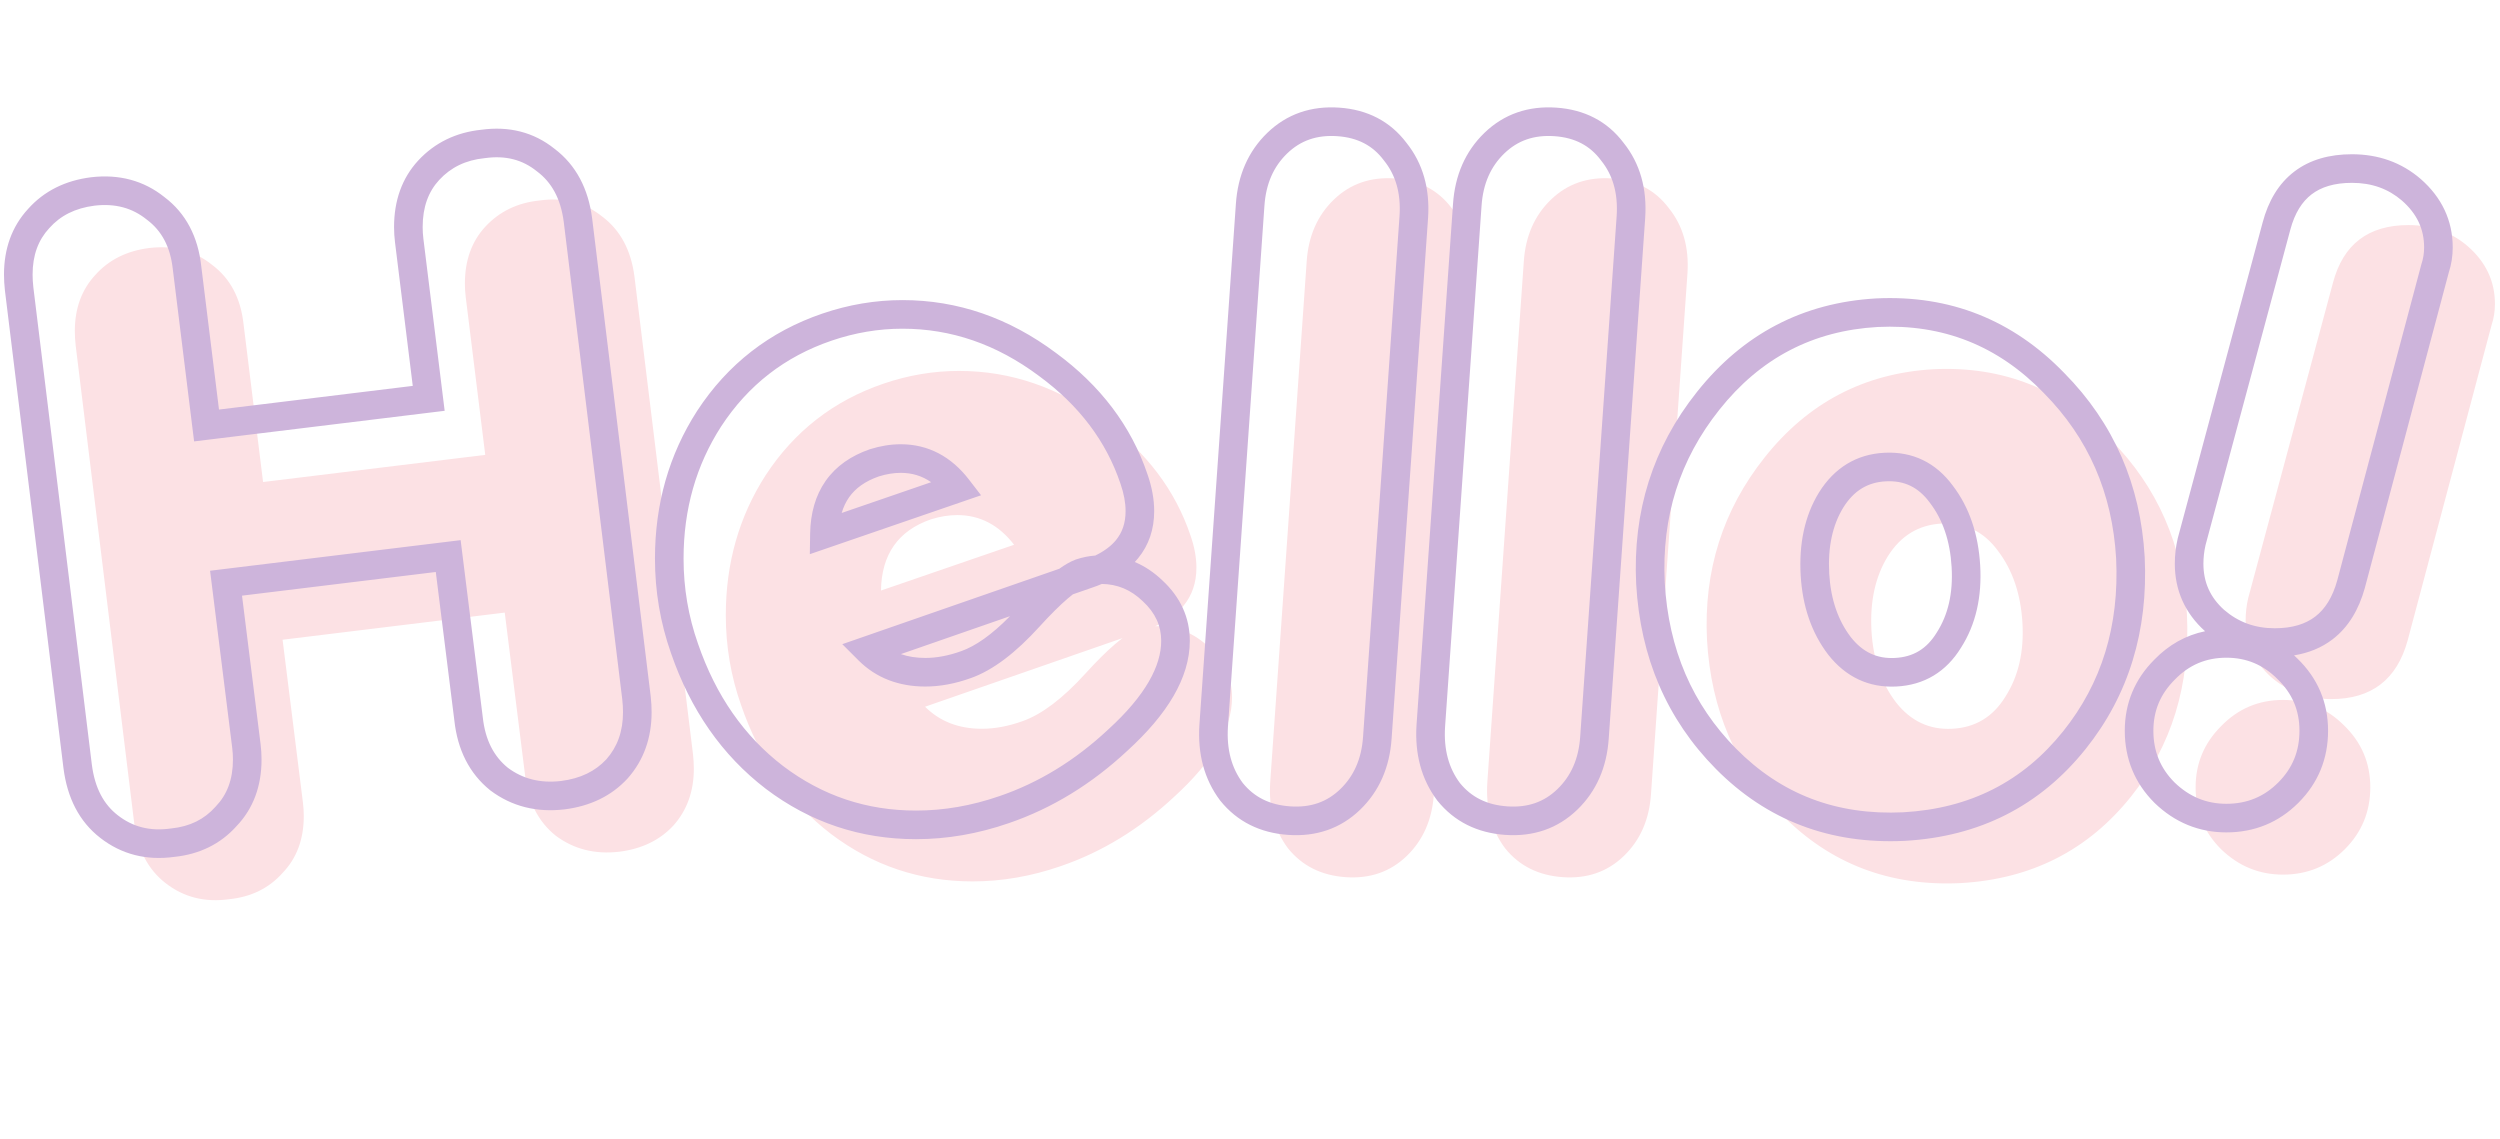
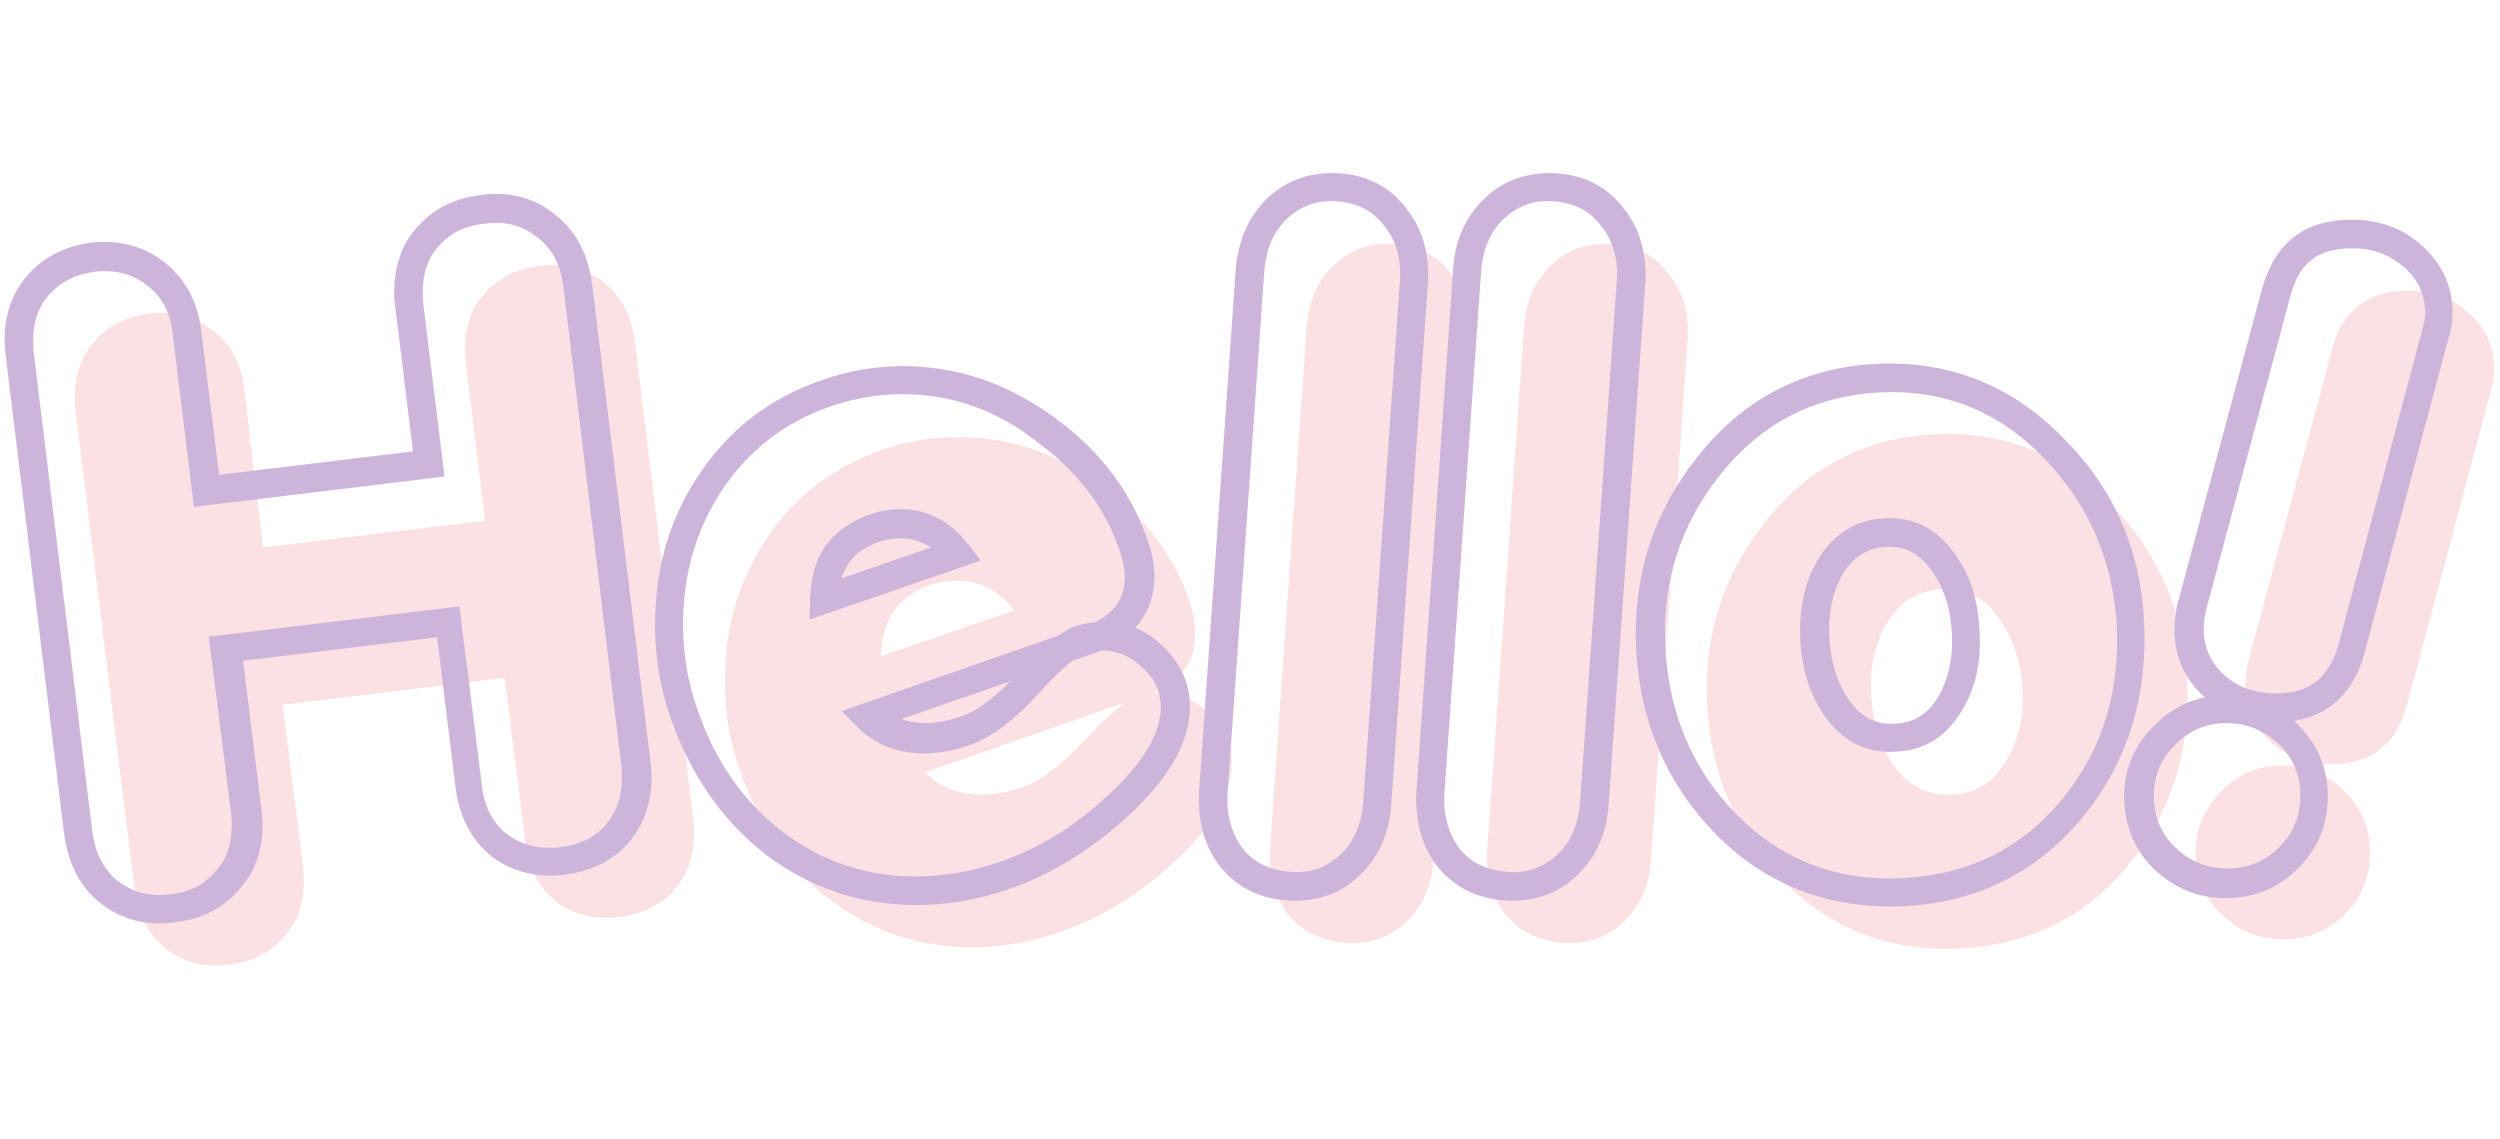
- <svg xmlns="http://www.w3.org/2000/svg" width="437" height="199" viewBox="0 0 437 199" fill="none">
-   <path d="M108.24 148.882C103.991 149.376 100.285 148.437 97.123 146.065C94.06 143.595 92.281 140.087 91.787 135.541L88.229 107.082L49.395 111.825L52.952 140.285C53.051 141.075 53.1 141.866 53.1 142.656C53.1 146.708 51.865 150.018 49.395 152.587C47.023 155.255 43.91 156.787 40.056 157.182C35.807 157.775 32.102 156.836 28.939 154.366C25.876 151.994 24.048 148.486 23.455 143.842L13.228 60.392C13.129 59.502 13.079 58.662 13.079 57.872C13.079 53.919 14.265 50.658 16.637 48.089C19.009 45.421 22.171 43.84 26.123 43.346C30.372 42.852 34.029 43.84 37.092 46.31C40.254 48.682 42.082 52.14 42.576 56.686L45.985 84.256L84.82 79.513L81.411 51.943C81.312 51.152 81.263 50.362 81.263 49.571C81.263 45.52 82.449 42.209 84.82 39.64C87.291 36.972 90.453 35.44 94.307 35.045C98.556 34.452 102.212 35.391 105.275 37.861C108.437 40.233 110.315 43.741 110.908 48.385L121.135 131.836C121.234 132.725 121.283 133.565 121.283 134.356C121.283 138.308 120.098 141.619 117.726 144.287C115.354 146.856 112.192 148.388 108.24 148.882ZM200.092 110.195L161.701 123.535C164.271 126.104 167.581 127.389 171.632 127.389C173.905 127.389 176.277 126.944 178.747 126.055C182.107 124.869 185.763 122.102 189.716 117.754C193.668 113.407 196.682 110.837 198.758 110.047C199.943 109.652 201.129 109.454 202.315 109.454C205.773 109.454 208.787 110.689 211.357 113.16C214.025 115.63 215.359 118.545 215.359 121.905C215.359 127.34 211.999 133.12 205.279 139.247C199.252 144.88 192.631 148.931 185.417 151.401C180.279 153.18 175.14 154.07 170.002 154.07C160.812 154.07 152.561 151.303 145.248 145.769C138.035 140.235 132.798 132.725 129.537 123.239C127.758 118.199 126.869 112.962 126.869 107.527C126.869 98.436 129.191 90.284 133.835 83.07C138.875 75.362 145.742 70.026 154.438 67.062C158.786 65.579 163.184 64.838 167.63 64.838C176.721 64.838 185.17 67.753 192.977 73.584C200.388 79.018 205.428 85.689 208.096 93.594C208.787 95.57 209.133 97.448 209.133 99.226C209.133 104.464 206.119 108.12 200.092 110.195ZM162.739 90.778C157.008 92.754 154.092 96.904 153.994 103.228L177.265 95.224C174.597 91.766 171.287 90.037 167.334 90.037C165.852 90.037 164.32 90.284 162.739 90.778ZM235.225 153.328C230.976 153.032 227.617 151.352 225.146 148.289C222.775 145.127 221.737 141.273 222.033 136.727L228.407 45.717C228.704 41.27 230.285 37.664 233.15 34.897C236.016 32.13 239.573 30.895 243.822 31.191C248.072 31.488 251.382 33.217 253.753 36.379C256.224 39.442 257.311 43.247 257.014 47.792L250.641 138.802C250.344 143.249 248.763 146.856 245.898 149.623C243.032 152.39 239.475 153.625 235.225 153.328ZM273.179 153.328C268.93 153.032 265.57 151.352 263.1 148.289C260.728 145.127 259.691 141.273 259.987 136.727L266.361 45.717C266.657 41.27 268.238 37.664 271.104 34.897C273.97 32.13 277.527 30.895 281.776 31.191C286.025 31.488 289.336 33.217 291.707 36.379C294.178 39.442 295.265 43.247 294.968 47.792L288.594 138.802C288.298 143.249 286.717 146.856 283.851 149.623C280.986 152.39 277.428 153.625 273.179 153.328ZM342.701 154.366C330.349 154.959 319.973 151.006 311.574 142.508C303.471 134.306 299.074 124.079 298.382 111.825C297.789 99.77 301.149 89.147 308.461 79.957C316.07 70.372 325.902 65.234 337.958 64.542C350.112 63.949 360.439 68.05 368.937 76.844C377.139 85.145 381.585 95.323 382.277 107.379C382.87 119.731 379.609 130.354 372.494 139.247C364.984 148.635 355.053 153.674 342.701 154.366ZM339.44 91.519C335.389 91.716 332.226 93.643 329.954 97.299C327.78 100.857 326.841 105.205 327.137 110.343C327.434 115.284 328.867 119.434 331.436 122.794C334.005 126.055 337.266 127.587 341.219 127.389C345.27 127.191 348.383 125.314 350.557 121.757C352.83 118.199 353.818 113.901 353.521 108.861C353.225 103.821 351.792 99.622 349.223 96.262C346.753 92.902 343.492 91.321 339.44 91.519ZM392.538 108.416C392.538 107.132 392.686 105.847 392.983 104.562L407.805 49.423C409.584 42.703 413.981 39.344 420.997 39.344C425.049 39.344 428.507 40.579 431.373 43.049C434.535 45.816 436.116 49.176 436.116 53.129C436.116 54.413 435.919 55.648 435.523 56.834L420.849 111.974C418.972 118.792 414.525 122.201 407.509 122.201C403.457 122.201 399.949 120.917 396.985 118.347C394.02 115.679 392.538 112.369 392.538 108.416ZM383.793 137.617C383.793 133.466 385.275 129.909 388.24 126.944C391.204 123.881 394.811 122.349 399.06 122.349C403.21 122.349 406.768 123.832 409.732 126.796C412.795 129.761 414.327 133.367 414.327 137.617C414.327 141.866 412.845 145.472 409.88 148.437C406.916 151.401 403.309 152.884 399.06 152.884C394.91 152.884 391.303 151.401 388.24 148.437C385.275 145.472 383.793 141.866 383.793 137.617Z" fill="#FCE1E4" />
-   <path fill-rule="evenodd" clip-rule="evenodd" d="M233.767 23.804C230.169 23.553 227.323 24.576 225.005 26.814C222.64 29.097 221.28 32.095 221.02 36.002L221.019 36.01L214.647 127.008C214.646 127.01 214.646 127.012 214.646 127.014C214.385 131.039 215.298 134.266 217.238 136.872C219.231 139.325 221.915 140.701 225.518 140.953C229.115 141.204 231.962 140.18 234.28 137.943C236.645 135.659 238.004 132.661 238.265 128.754L238.265 128.746L244.638 37.748C244.638 37.746 244.638 37.744 244.639 37.742C244.9 33.72 243.94 30.564 241.926 28.067L241.898 28.033L241.872 27.997C239.973 25.465 237.355 24.054 233.767 23.804ZM221.532 23.217C224.946 19.921 229.214 18.474 234.115 18.816C239.009 19.157 243.003 21.193 245.846 24.962C248.751 28.584 249.957 33.023 249.628 38.074L249.627 38.085L243.254 129.087C243.254 129.088 243.254 129.088 243.254 129.089C242.921 134.075 241.118 138.29 237.752 141.54C234.339 144.836 230.07 146.283 225.17 145.941C220.291 145.6 216.264 143.629 213.319 139.976L213.291 139.942L213.265 139.907C210.481 136.196 209.328 131.728 209.657 126.683L209.658 126.671L216.031 35.669C216.031 35.667 216.031 35.665 216.031 35.663C216.365 30.679 218.167 26.465 221.532 23.217ZM271.72 23.804C268.123 23.553 265.276 24.576 262.959 26.814C260.594 29.097 259.234 32.095 258.974 36.002L258.973 36.01L252.6 127.008C252.6 127.01 252.6 127.012 252.6 127.014C252.338 131.039 253.251 134.266 255.192 136.872C257.184 139.325 259.869 140.701 263.471 140.953C267.069 141.204 269.915 140.18 272.233 137.943C274.598 135.659 275.958 132.661 276.218 128.754L282.592 37.748C282.592 37.747 282.592 37.746 282.592 37.745C282.854 33.721 281.894 30.565 279.879 28.067L279.852 28.033L279.826 27.997C277.926 25.465 275.309 24.054 271.72 23.804ZM259.486 23.217C262.9 19.921 267.168 18.474 272.068 18.816C276.963 19.157 280.957 21.193 283.799 24.962C286.705 28.584 287.911 33.023 287.581 38.074L287.58 38.085L281.207 129.087C281.207 129.088 281.207 129.088 281.207 129.089C280.874 134.075 279.072 138.29 275.706 141.54C272.292 144.836 268.024 146.283 263.123 145.941C258.245 145.6 254.218 143.629 251.272 139.976L251.245 139.942L251.218 139.907C248.435 136.196 247.282 131.728 247.611 126.683L247.612 126.671L253.985 35.669C253.985 35.667 253.985 35.665 253.985 35.663C254.319 30.679 256.121 26.465 259.486 23.217ZM93.824 29.926C91.35 27.931 88.404 27.132 84.77 27.64L84.725 27.646L84.68 27.65C81.389 27.988 78.803 29.265 76.774 31.456C74.897 33.49 73.881 36.161 73.881 39.69C73.881 40.376 73.924 41.062 74.01 41.751L77.727 71.809L33.929 77.158L30.211 47.093L30.209 47.074C29.777 43.099 28.23 40.319 25.71 38.428L25.675 38.402L25.641 38.375C23.151 36.366 20.183 35.525 16.541 35.946C13.121 36.376 10.543 37.709 8.624 39.868L8.608 39.886L8.592 39.903C6.703 41.949 5.698 44.578 5.698 47.99C5.698 48.673 5.74 49.416 5.829 50.22C5.83 50.225 5.83 50.229 5.831 50.234L16.053 133.644C16.054 133.646 16.054 133.648 16.054 133.65C16.583 137.78 18.157 140.625 20.588 142.508L20.597 142.514C23.186 144.537 26.199 145.331 29.829 144.825L29.874 144.818L29.92 144.814C33.209 144.476 35.725 143.204 37.644 141.045L37.677 141.008L37.711 140.973C39.671 138.934 40.718 136.276 40.718 132.775C40.718 132.089 40.676 131.402 40.59 130.713L36.721 99.766L80.519 94.417L84.388 125.37L84.391 125.39C84.824 129.374 86.332 132.224 88.777 134.21C91.371 136.143 94.409 136.94 98.058 136.518C101.497 136.086 104.079 134.79 105.992 132.727C107.902 130.569 108.902 127.876 108.902 124.474C108.902 123.791 108.859 123.048 108.771 122.244C108.77 122.24 108.769 122.235 108.769 122.23L98.546 38.82C98.546 38.818 98.546 38.816 98.546 38.815C98.02 34.71 96.415 31.871 93.894 29.98L93.859 29.953L93.824 29.926ZM96.929 26.006C93.294 23.09 88.956 22.017 84.125 22.681C79.729 23.142 76.006 24.926 73.104 28.06L73.102 28.063C70.237 31.167 68.881 35.116 68.881 39.69C68.881 40.584 68.937 41.479 69.049 42.371L72.15 67.453L38.279 71.59L35.178 46.515C34.62 41.424 32.523 37.304 28.745 34.455C25.119 31.545 20.789 30.418 15.953 30.981L15.942 30.982L15.932 30.983C11.46 31.542 7.722 33.365 4.902 36.529C2.059 39.618 0.698 43.506 0.698 47.99C0.698 48.884 0.754 49.817 0.861 50.786L0.863 50.8L11.092 134.264L11.094 134.277C11.752 139.43 13.832 143.598 17.522 146.457C21.246 149.365 25.626 150.449 30.475 149.783C34.857 149.324 38.539 147.547 41.349 144.403C44.306 141.309 45.718 137.359 45.718 132.775C45.718 131.88 45.663 130.985 45.551 130.093L42.305 104.121L76.176 99.984L79.422 125.951C79.978 131.03 82.015 135.181 85.672 138.13L85.706 138.157L85.741 138.184C89.46 140.973 93.819 142.045 98.647 141.483L98.657 141.482L98.668 141.481C103.12 140.924 106.854 139.164 109.682 136.101L109.697 136.083L109.713 136.066C112.536 132.89 113.902 128.968 113.902 124.474C113.902 123.58 113.846 122.647 113.738 121.678L113.737 121.664L103.508 38.2L103.506 38.187C102.847 33.022 100.709 28.857 96.929 26.006ZM404.073 33.968C402.418 35.233 401.125 37.218 400.34 40.181L400.338 40.19L385.527 95.285C385.279 96.376 385.157 97.458 385.157 98.535C385.157 101.764 386.327 104.396 388.758 106.592C391.248 108.743 394.164 109.82 397.627 109.82C400.726 109.82 403.016 109.072 404.703 107.779C406.39 106.485 407.722 104.456 408.555 101.438C408.555 101.435 408.556 101.432 408.557 101.428L423.246 46.235L423.27 46.162C423.578 45.238 423.735 44.27 423.735 43.247C423.735 40.068 422.506 37.38 419.852 35.055C417.475 33.009 414.61 31.962 411.116 31.962C408.007 31.962 405.731 32.702 404.073 33.968ZM401.038 29.995C403.777 27.902 407.208 26.962 411.116 26.962C415.72 26.962 419.771 28.383 423.124 31.274L423.131 31.28L423.138 31.286C426.804 34.494 428.735 38.523 428.735 43.247C428.735 44.765 428.504 46.242 428.039 47.666L413.383 102.735L413.381 102.745L413.378 102.756C412.333 106.551 410.503 109.632 407.745 111.747C405.81 113.231 403.539 114.145 401.004 114.558C401.207 114.744 401.406 114.935 401.604 115.132C405.142 118.563 406.946 122.813 406.946 127.735C406.946 132.637 405.207 136.883 401.767 140.323C398.326 143.764 394.081 145.502 389.178 145.502C384.36 145.502 380.135 143.754 376.619 140.352L376.605 140.338L376.59 140.323C373.15 136.883 371.411 132.637 371.411 127.735C371.411 122.92 373.158 118.734 376.576 115.309C379.108 112.699 382.084 111.033 385.447 110.339L385.431 110.324C381.945 107.187 380.157 103.203 380.157 98.535C380.157 97.056 380.327 95.583 380.665 94.119L380.675 94.075L395.507 38.901C396.501 35.145 398.296 32.09 401.038 29.995ZM357.257 68.7C349.259 60.423 339.635 56.602 328.209 57.157C316.881 57.809 307.708 62.597 300.538 71.63L300.536 71.632C293.615 80.33 290.435 90.348 290.997 101.811C291.658 113.495 295.827 123.132 303.47 130.869C311.349 138.84 321.023 142.545 332.69 141.988C344.351 141.332 353.611 136.616 360.66 127.804C367.359 119.431 370.463 109.424 369.899 97.63C369.239 86.163 365.033 76.569 357.277 68.72L357.267 68.71L357.257 68.7ZM360.844 65.216C351.85 55.913 340.828 51.535 327.954 52.163L327.944 52.164L327.933 52.164C315.155 52.897 304.667 58.386 296.621 68.521C288.921 78.2 285.382 89.424 286.003 102.067L286.004 102.076L286.004 102.085C286.728 114.903 291.354 125.719 299.914 134.383C308.832 143.406 319.906 147.607 332.939 146.981L332.949 146.981L332.959 146.98C345.997 146.25 356.596 140.888 364.565 130.927C372.094 121.516 375.512 110.281 374.893 97.377L374.892 97.366L374.891 97.354C374.166 84.719 369.483 73.964 360.844 65.216ZM157.749 57.457C153.585 57.457 149.46 58.15 145.363 59.546C137.2 62.329 130.786 67.311 126.051 74.549C121.685 81.333 119.487 89.007 119.487 97.645C119.487 102.802 120.33 107.757 122.012 112.525L122.016 112.535L122.019 112.544C125.137 121.614 130.102 128.696 136.883 133.899C143.758 139.1 151.477 141.688 160.12 141.688C164.965 141.688 169.827 140.85 174.718 139.157L174.726 139.155C181.579 136.808 187.899 132.951 193.691 127.539L193.702 127.528L193.713 127.518C200.248 121.56 202.977 116.403 202.977 112.023C202.977 109.421 201.981 107.153 199.776 105.112L199.759 105.096L199.742 105.08C197.667 103.084 195.323 102.113 192.606 102.073C192.097 102.288 191.571 102.489 191.029 102.676C191.027 102.676 191.025 102.677 191.024 102.677L187.537 103.889C187.27 104.096 186.985 104.328 186.681 104.588C185.283 105.779 183.62 107.425 181.684 109.555C177.616 114.029 173.628 117.141 169.706 118.528C167.007 119.499 164.351 120.007 161.751 120.007C157.12 120.007 153.146 118.515 150.052 115.421L147.232 112.601L185.165 99.42C186.135 98.723 187.079 98.174 187.986 97.829L188.035 97.81L188.085 97.793C189.195 97.424 190.319 97.193 191.455 97.109C193.072 96.326 194.246 95.415 195.062 94.425C196.161 93.092 196.752 91.448 196.752 89.345C196.752 87.892 196.469 86.295 195.854 84.538L195.85 84.525L195.845 84.512C193.358 77.143 188.657 70.881 181.617 65.718L181.608 65.711L181.599 65.705C174.192 60.173 166.261 57.457 157.749 57.457ZM198.362 98.238C200.107 98.972 201.721 100.05 203.191 101.459C206.312 104.356 207.977 107.913 207.977 112.023C207.977 118.51 203.991 124.911 197.093 131.203C190.833 137.05 183.917 141.291 176.349 143.884C170.965 145.747 165.552 146.688 160.12 146.688C150.387 146.688 141.606 143.744 133.858 137.881L133.852 137.876L133.845 137.871C126.204 132.009 120.698 124.076 117.294 114.18C115.422 108.871 114.487 103.355 114.487 97.645C114.487 88.104 116.932 79.477 121.851 71.835L121.856 71.828L121.861 71.82C127.205 63.647 134.525 57.959 143.75 54.814C148.349 53.246 153.019 52.457 157.749 52.457C167.415 52.457 176.379 55.568 184.582 61.692C192.355 67.395 197.729 74.466 200.578 82.899C201.344 85.09 201.752 87.244 201.752 89.345C201.752 92.478 200.836 95.281 198.92 97.605C198.742 97.822 198.556 98.033 198.362 98.238ZM176.555 107.705L157.469 114.337C158.737 114.78 160.157 115.007 161.751 115.007C163.694 115.007 165.779 114.628 168.019 113.821L168.026 113.819L168.034 113.816C170.475 112.954 173.319 110.998 176.555 107.705ZM152.112 78.51C153.906 77.949 155.689 77.655 157.452 77.655C162.269 77.655 166.278 79.817 169.363 83.816L171.49 86.574L141.557 96.87L141.612 93.308C141.668 89.769 142.517 86.63 144.327 84.054C146.142 81.469 148.779 79.658 152.042 78.532L152.077 78.521L152.112 78.51ZM153.638 83.271C151.189 84.122 149.513 85.37 148.418 86.928C147.872 87.706 147.435 88.612 147.127 89.666L162.763 84.288C161.163 83.172 159.403 82.655 157.452 82.655C156.261 82.655 154.993 82.851 153.638 83.271ZM341.341 84.88C338.392 80.881 334.346 78.901 329.437 79.14C324.508 79.38 320.624 81.795 317.949 86.098L317.944 86.106L317.939 86.114C315.443 90.199 314.441 95.079 314.76 100.606L314.76 100.611C315.081 105.962 316.648 110.612 319.568 114.431L319.579 114.445L319.591 114.46C322.631 118.319 326.653 120.244 331.459 120.004C336.356 119.766 340.204 117.427 342.795 113.2C345.394 109.121 346.456 104.283 346.136 98.832C345.816 93.402 344.259 88.704 341.341 84.88ZM337.327 87.861C335.337 85.154 332.867 83.979 329.68 84.134C326.509 84.289 324.07 85.726 322.2 88.731C320.352 91.759 319.478 95.57 319.751 100.314C320.023 104.836 321.318 108.481 323.529 111.379C325.624 114.031 328.12 115.165 331.212 115.011L331.215 115.01C334.413 114.854 336.785 113.446 338.542 110.571L338.555 110.55L338.569 110.529C340.505 107.497 341.416 103.745 341.144 99.126C340.871 94.486 339.567 90.791 337.355 87.899L337.341 87.88L337.327 87.861ZM389.178 114.968C385.609 114.968 382.65 116.223 380.155 118.801L380.14 118.816L380.126 118.831C377.625 121.332 376.411 124.255 376.411 127.735C376.411 131.324 377.633 134.288 380.112 136.774C382.72 139.291 385.703 140.502 389.178 140.502C392.775 140.502 395.742 139.276 398.231 136.788C400.72 134.299 401.946 131.331 401.946 127.735C401.946 124.166 400.69 121.206 398.112 118.711L398.097 118.697L398.083 118.682C395.582 116.181 392.658 114.968 389.178 114.968Z" fill="#CDB4DB" />
+ <svg xmlns="http://www.w3.org/2000/svg" version="1.1" id="Layer_1" x="0px" y="0px" viewBox="0 0 437 199" style="enable-background:new 0 0 437 199;" xml:space="preserve">
+   <style type="text/css">
+ 	.st0{fill:#FCE1E4;}
+ 	.st1{fill-rule:evenodd;clip-rule:evenodd;fill:#CDB4DB;}
+ </style>
+   <g>
+     <path class="st0" d="M108.2,160.3c-4.2,0.5-8-0.4-11.1-2.8c-3.1-2.5-4.8-6-5.3-10.5l-3.6-28.5l-38.8,4.7l3.6,28.5   c0.1,0.8,0.1,1.6,0.1,2.4c0,4.1-1.2,7.4-3.7,9.9c-2.4,2.7-5.5,4.2-9.3,4.6c-4.2,0.6-8-0.3-11.1-2.8c-3.1-2.4-4.9-5.9-5.5-10.5   L13.2,71.8c-0.1-0.9-0.1-1.7-0.1-2.5c0-4,1.2-7.2,3.6-9.8c2.4-2.7,5.5-4.2,9.5-4.7c4.2-0.5,7.9,0.5,11,3c3.2,2.4,5,5.8,5.5,10.4   L46,95.7L84.8,91l-3.4-27.6c-0.1-0.8-0.1-1.6-0.1-2.4c0-4.1,1.2-7.4,3.6-9.9c2.5-2.7,5.6-4.2,9.5-4.6c4.2-0.6,7.9,0.3,11,2.8   c3.2,2.4,5,5.9,5.6,10.5l10.2,83.5c0.1,0.9,0.1,1.7,0.1,2.5c0,4-1.2,7.3-3.6,9.9C115.4,158.3,112.2,159.8,108.2,160.3z    M200.1,121.6L161.7,135c2.6,2.6,5.9,3.9,9.9,3.9c2.3,0,4.6-0.4,7.1-1.3c3.4-1.2,7-4,11-8.3c4-4.3,7-6.9,9-7.7   c1.2-0.4,2.4-0.6,3.6-0.6c3.5,0,6.5,1.2,9,3.7c2.7,2.5,4,5.4,4,8.7c0,5.4-3.4,11.2-10.1,17.3c-6,5.6-12.6,9.7-19.9,12.2   c-5.1,1.8-10.3,2.7-15.4,2.7c-9.2,0-17.4-2.8-24.8-8.3c-7.2-5.5-12.4-13-15.7-22.5c-1.8-5-2.7-10.3-2.7-15.7c0-9.1,2.3-17.2,7-24.5   c5-7.7,11.9-13,20.6-16c4.3-1.5,8.7-2.2,13.2-2.2c9.1,0,17.5,2.9,25.3,8.7c7.4,5.4,12.5,12.1,15.1,20c0.7,2,1,3.9,1,5.6   C209.1,115.9,206.1,119.6,200.1,121.6z M162.7,102.2c-5.7,2-8.6,6.1-8.7,12.5l23.3-8c-2.7-3.5-6-5.2-9.9-5.2   C165.9,101.5,164.3,101.7,162.7,102.2z M235.2,164.8c-4.2-0.3-7.6-2-10.1-5c-2.4-3.2-3.4-7-3.1-11.6l6.4-91   c0.3-4.4,1.9-8.1,4.7-10.8c2.9-2.8,6.4-4,10.7-3.7c4.2,0.3,7.6,2,9.9,5.2c2.5,3.1,3.6,6.9,3.3,11.4l-6.4,91   c-0.3,4.4-1.9,8.1-4.7,10.8C243,163.8,239.5,165.1,235.2,164.8z M273.2,164.8c-4.2-0.3-7.6-2-10.1-5c-2.4-3.2-3.4-7-3.1-11.6   l6.4-91c0.3-4.4,1.9-8.1,4.7-10.8c2.9-2.8,6.4-4,10.7-3.7c4.2,0.3,7.6,2,9.9,5.2c2.5,3.1,3.6,6.9,3.3,11.4l-6.4,91   c-0.3,4.4-1.9,8.1-4.7,10.8C281,163.8,277.4,165.1,273.2,164.8z M342.7,165.8c-12.4,0.6-22.7-3.4-31.1-11.9   c-8.1-8.2-12.5-18.4-13.2-30.7c-0.6-12.1,2.8-22.7,10.1-31.9c7.6-9.6,17.4-14.7,29.5-15.4c12.2-0.6,22.5,3.5,31,12.3   c8.2,8.3,12.6,18.5,13.3,30.5c0.6,12.4-2.7,23-9.8,31.9C365,160.1,355.1,165.1,342.7,165.8z M339.4,103c-4.1,0.2-7.2,2.1-9.5,5.8   c-2.2,3.6-3.1,7.9-2.8,13c0.3,4.9,1.7,9.1,4.3,12.5c2.6,3.3,5.8,4.8,9.8,4.6c4.1-0.2,7.2-2.1,9.3-5.6c2.3-3.6,3.3-7.9,3-12.9   c-0.3-5-1.7-9.2-4.3-12.6C346.8,104.3,343.5,102.8,339.4,103z M392.5,119.9c0-1.3,0.1-2.6,0.4-3.9l14.8-55.1   c1.8-6.7,6.2-10.1,13.2-10.1c4.1,0,7.5,1.2,10.4,3.7c3.2,2.8,4.7,6.1,4.7,10.1c0,1.3-0.2,2.5-0.6,3.7l-14.7,55.1   c-1.9,6.8-6.3,10.2-13.3,10.2c-4.1,0-7.6-1.3-10.5-3.9C394,127.1,392.5,123.8,392.5,119.9z M383.8,149.1c0-4.2,1.5-7.7,4.4-10.7   c3-3.1,6.6-4.6,10.8-4.6c4.1,0,7.7,1.5,10.7,4.4c3.1,3,4.6,6.6,4.6,10.8c0,4.2-1.5,7.9-4.4,10.8c-3,3-6.6,4.4-10.8,4.4   c-4.1,0-7.8-1.5-10.8-4.4C385.3,156.9,383.8,153.3,383.8,149.1z" />
+     <path class="st1" d="M233.8,35.2c-3.6-0.3-6.4,0.8-8.8,3c-2.4,2.3-3.7,5.3-4,9.2l0,0l-6.4,91c0,0,0,0,0,0c-0.3,4,0.7,7.3,2.6,9.9   c2,2.5,4.7,3.8,8.3,4.1c3.6,0.3,6.4-0.8,8.8-3c2.4-2.3,3.7-5.3,4-9.2v0l6.4-91c0,0,0,0,0,0c0.3-4-0.7-7.2-2.7-9.7l0,0l0,0   C240,36.9,237.4,35.5,233.8,35.2z M221.5,34.7c3.4-3.3,7.7-4.7,12.6-4.4c4.9,0.3,8.9,2.4,11.7,6.1c2.9,3.6,4.1,8.1,3.8,13.1l0,0   l-6.4,91c0,0,0,0,0,0c-0.3,5-2.1,9.2-5.5,12.5c-3.4,3.3-7.7,4.7-12.6,4.4c-4.9-0.3-8.9-2.3-11.9-6l0,0l0,0   c-2.8-3.7-3.9-8.2-3.6-13.2l0,0l6.4-91c0,0,0,0,0,0C216.4,42.1,218.2,37.9,221.5,34.7z M271.7,35.2c-3.6-0.3-6.4,0.8-8.8,3   c-2.4,2.3-3.7,5.3-4,9.2l0,0l-6.4,91c0,0,0,0,0,0c-0.3,4,0.7,7.3,2.6,9.9c2,2.5,4.7,3.8,8.3,4.1c3.6,0.3,6.4-0.8,8.8-3   c2.4-2.3,3.7-5.3,4-9.2l6.4-91c0,0,0,0,0,0c0.3-4-0.7-7.2-2.7-9.7l0,0l0,0C277.9,36.9,275.3,35.5,271.7,35.2z M259.5,34.7   c3.4-3.3,7.7-4.7,12.6-4.4c4.9,0.3,8.9,2.4,11.7,6.1c2.9,3.6,4.1,8.1,3.8,13.1l0,0l-6.4,91c0,0,0,0,0,0c-0.3,5-2.1,9.2-5.5,12.5   c-3.4,3.3-7.7,4.7-12.6,4.4c-4.9-0.3-8.9-2.3-11.9-6l0,0l0,0c-2.8-3.7-3.9-8.2-3.6-13.2l0,0l6.4-91c0,0,0,0,0,0   C254.3,42.1,256.1,37.9,259.5,34.7z M93.8,41.4c-2.5-2-5.4-2.8-9.1-2.3l0,0l0,0c-3.3,0.3-5.9,1.6-7.9,3.8c-1.9,2-2.9,4.7-2.9,8.2   c0,0.7,0,1.4,0.1,2.1l3.7,30.1l-43.8,5.3l-3.7-30.1l0,0c-0.4-4-2-6.8-4.5-8.6l0,0l0,0c-2.5-2-5.5-2.8-9.1-2.4   c-3.4,0.4-6,1.8-7.9,3.9l0,0l0,0c-1.9,2-2.9,4.7-2.9,8.1c0,0.7,0,1.4,0.1,2.2c0,0,0,0,0,0l10.2,83.4c0,0,0,0,0,0   c0.5,4.1,2.1,7,4.5,8.9l0,0c2.6,2,5.6,2.8,9.2,2.3l0,0l0,0c3.3-0.3,5.8-1.6,7.7-3.8l0,0l0,0c2-2,3-4.7,3-8.2c0-0.7,0-1.4-0.1-2.1   l-3.9-30.9l43.8-5.3l3.9,31l0,0c0.4,4,1.9,6.8,4.4,8.8c2.6,1.9,5.6,2.7,9.3,2.3c3.4-0.4,6-1.7,7.9-3.8c1.9-2.2,2.9-4.9,2.9-8.3   c0-0.7,0-1.4-0.1-2.2c0,0,0,0,0,0L98.5,50.3c0,0,0,0,0,0C98,46.1,96.4,43.3,93.8,41.4L93.8,41.4L93.8,41.4z M96.9,37.4   c-3.6-2.9-8-4-12.8-3.3c-4.4,0.5-8.1,2.2-11,5.4l0,0c-2.9,3.1-4.2,7.1-4.2,11.6c0,0.9,0.1,1.8,0.2,2.7l3.1,25.1L38.3,83L35.2,58   c-0.6-5.1-2.7-9.2-6.4-12.1c-3.6-2.9-8-4-12.8-3.5l0,0l0,0c-4.5,0.6-8.2,2.4-11,5.5c-2.8,3.1-4.2,7-4.2,11.5c0,0.9,0.1,1.8,0.2,2.8   l0,0l10.2,83.5l0,0c0.7,5.2,2.7,9.3,6.4,12.2c3.7,2.9,8.1,4,13,3.3c4.4-0.5,8.1-2.2,10.9-5.4c3-3.1,4.4-7,4.4-11.6   c0-0.9-0.1-1.8-0.2-2.7l-3.2-26l33.9-4.1l3.2,26c0.6,5.1,2.6,9.2,6.2,12.2l0,0l0,0c3.7,2.8,8.1,3.9,12.9,3.3l0,0l0,0   c4.5-0.6,8.2-2.3,11-5.4l0,0l0,0c2.8-3.2,4.2-7.1,4.2-11.6c0-0.9-0.1-1.8-0.2-2.8l0,0l-10.2-83.5l0,0   C102.8,44.5,100.7,40.3,96.9,37.4z M404.1,45.4c-1.7,1.3-2.9,3.2-3.7,6.2l0,0l-14.8,55.1c-0.2,1.1-0.4,2.2-0.4,3.2   c0,3.2,1.2,5.9,3.6,8.1c2.5,2.2,5.4,3.2,8.9,3.2c3.1,0,5.4-0.7,7.1-2c1.7-1.3,3-3.3,3.9-6.3c0,0,0,0,0,0l14.7-55.2l0-0.1   c0.3-0.9,0.5-1.9,0.5-2.9c0-3.2-1.2-5.9-3.9-8.2c-2.4-2-5.2-3.1-8.7-3.1C408,43.4,405.7,44.1,404.1,45.4z M401,41.4   c2.7-2.1,6.2-3,10.1-3c4.6,0,8.7,1.4,12,4.3l0,0l0,0c3.7,3.2,5.6,7.2,5.6,12c0,1.5-0.2,3-0.7,4.4l-14.7,55.1l0,0l0,0   c-1,3.8-2.9,6.9-5.6,9c-1.9,1.5-4.2,2.4-6.7,2.8c0.2,0.2,0.4,0.4,0.6,0.6c3.5,3.4,5.3,7.7,5.3,12.6c0,4.9-1.7,9.1-5.2,12.6   c-3.4,3.4-7.7,5.2-12.6,5.2c-4.8,0-9-1.7-12.6-5.1l0,0l0,0c-3.4-3.4-5.2-7.7-5.2-12.6c0-4.8,1.7-9,5.2-12.4c2.5-2.6,5.5-4.3,8.9-5   l0,0c-3.5-3.1-5.3-7.1-5.3-11.8c0-1.5,0.2-3,0.5-4.4l0,0l14.8-55.2C396.5,46.6,398.3,43.5,401,41.4z M357.3,80.1   c-8-8.3-17.6-12.1-29-11.5c-11.3,0.7-20.5,5.4-27.7,14.5l0,0c-6.9,8.7-10.1,18.7-9.5,30.2c0.7,11.7,4.8,21.3,12.5,29.1   c7.9,8,17.6,11.7,29.2,11.1c11.7-0.7,20.9-5.4,28-14.2c6.7-8.4,9.8-18.4,9.2-30.2C369.2,97.6,365,88,357.3,80.1L357.3,80.1   L357.3,80.1z M360.8,76.7c-9-9.3-20-13.7-32.9-13.1l0,0l0,0c-12.8,0.7-23.3,6.2-31.3,16.4c-7.7,9.7-11.2,20.9-10.6,33.5l0,0v0   c0.7,12.8,5.4,23.6,13.9,32.3c8.9,9,20,13.2,33,12.6h0l0,0c13-0.7,23.6-6.1,31.6-16.1c7.5-9.4,10.9-20.6,10.3-33.5l0,0l0,0   C374.2,96.2,369.5,85.4,360.8,76.7z M157.7,68.9c-4.2,0-8.3,0.7-12.4,2.1c-8.2,2.8-14.6,7.8-19.3,15c-4.4,6.8-6.6,14.5-6.6,23.1   c0,5.2,0.8,10.1,2.5,14.9l0,0l0,0c3.1,9.1,8.1,16.2,14.9,21.4c6.9,5.2,14.6,7.8,23.2,7.8c4.8,0,9.7-0.8,14.6-2.5l0,0   c6.9-2.3,13.2-6.2,19-11.6l0,0l0,0c6.5-6,9.3-11.1,9.3-15.5c0-2.6-1-4.9-3.2-6.9l0,0l0,0c-2.1-2-4.4-3-7.1-3   c-0.5,0.2-1,0.4-1.6,0.6c0,0,0,0,0,0l-3.5,1.2c-0.3,0.2-0.6,0.4-0.9,0.7c-1.4,1.2-3.1,2.8-5,5c-4.1,4.5-8.1,7.6-12,9   c-2.7,1-5.4,1.5-8,1.5c-4.6,0-8.6-1.5-11.7-4.6l-2.8-2.8l37.9-13.2c1-0.7,1.9-1.2,2.8-1.6l0,0l0.1,0c1.1-0.4,2.2-0.6,3.4-0.7   c1.6-0.8,2.8-1.7,3.6-2.7c1.1-1.3,1.7-3,1.7-5.1c0-1.5-0.3-3-0.9-4.8l0,0l0,0c-2.5-7.4-7.2-13.6-14.2-18.8l0,0l0,0   C174.2,71.6,166.3,68.9,157.7,68.9z M198.4,109.7c1.7,0.7,3.4,1.8,4.8,3.2c3.1,2.9,4.8,6.5,4.8,10.6c0,6.5-4,12.9-10.9,19.2   c-6.3,5.8-13.2,10.1-20.7,12.7c-5.4,1.9-10.8,2.8-16.2,2.8c-9.7,0-18.5-2.9-26.3-8.8l0,0l0,0c-7.6-5.9-13.1-13.8-16.6-23.7   c-1.9-5.3-2.8-10.8-2.8-16.5c0-9.5,2.4-18.2,7.4-25.8l0,0l0,0c5.3-8.2,12.7-13.9,21.9-17c4.6-1.6,9.3-2.4,14-2.4   c9.7,0,18.6,3.1,26.8,9.2c7.8,5.7,13.1,12.8,16,21.2c0.8,2.2,1.2,4.3,1.2,6.4c0,3.1-0.9,5.9-2.8,8.3   C198.7,109.3,198.6,109.5,198.4,109.7z M176.6,119.1l-19.1,6.6c1.3,0.4,2.7,0.7,4.3,0.7c1.9,0,4-0.4,6.3-1.2l0,0l0,0   C170.5,124.4,173.3,122.4,176.6,119.1z M152.1,89.9c1.8-0.6,3.6-0.9,5.3-0.9c4.8,0,8.8,2.2,11.9,6.2l2.1,2.8l-29.9,10.3l0.1-3.6   c0.1-3.5,0.9-6.7,2.7-9.3C146.1,92.9,148.8,91.1,152.1,89.9L152.1,89.9L152.1,89.9z M153.6,94.7c-2.4,0.9-4.1,2.1-5.2,3.7   c-0.5,0.8-1,1.7-1.3,2.7l15.6-5.4c-1.6-1.1-3.4-1.6-5.3-1.6C156.3,94.1,155,94.3,153.6,94.7z M341.3,96.3c-2.9-4-7-6-11.9-5.7   c-4.9,0.2-8.8,2.7-11.5,7l0,0l0,0c-2.5,4.1-3.5,9-3.2,14.5v0c0.3,5.4,1.9,10,4.8,13.8l0,0l0,0c3,3.9,7.1,5.8,11.9,5.5   c4.9-0.2,8.7-2.6,11.3-6.8c2.6-4.1,3.7-8.9,3.3-14.4C345.8,104.8,344.3,100.1,341.3,96.3z M337.3,99.3c-2-2.7-4.5-3.9-7.6-3.7   c-3.2,0.2-5.6,1.6-7.5,4.6c-1.8,3-2.7,6.8-2.4,11.6c0.3,4.5,1.6,8.2,3.8,11.1c2.1,2.7,4.6,3.8,7.7,3.6l0,0c3.2-0.2,5.6-1.6,7.3-4.4   l0,0l0,0c1.9-3,2.8-6.8,2.6-11.4C340.9,105.9,339.6,102.2,337.3,99.3L337.3,99.3L337.3,99.3z M389.2,126.4c-3.6,0-6.5,1.3-9,3.8   l0,0l0,0c-2.5,2.5-3.7,5.4-3.7,8.9c0,3.6,1.2,6.6,3.7,9c2.6,2.5,5.6,3.7,9.1,3.7c3.6,0,6.6-1.2,9.1-3.7c2.5-2.5,3.7-5.5,3.7-9.1   c0-3.6-1.3-6.5-3.8-9l0,0l0,0C395.6,127.6,392.7,126.4,389.2,126.4z" />
+   </g>
</svg>
